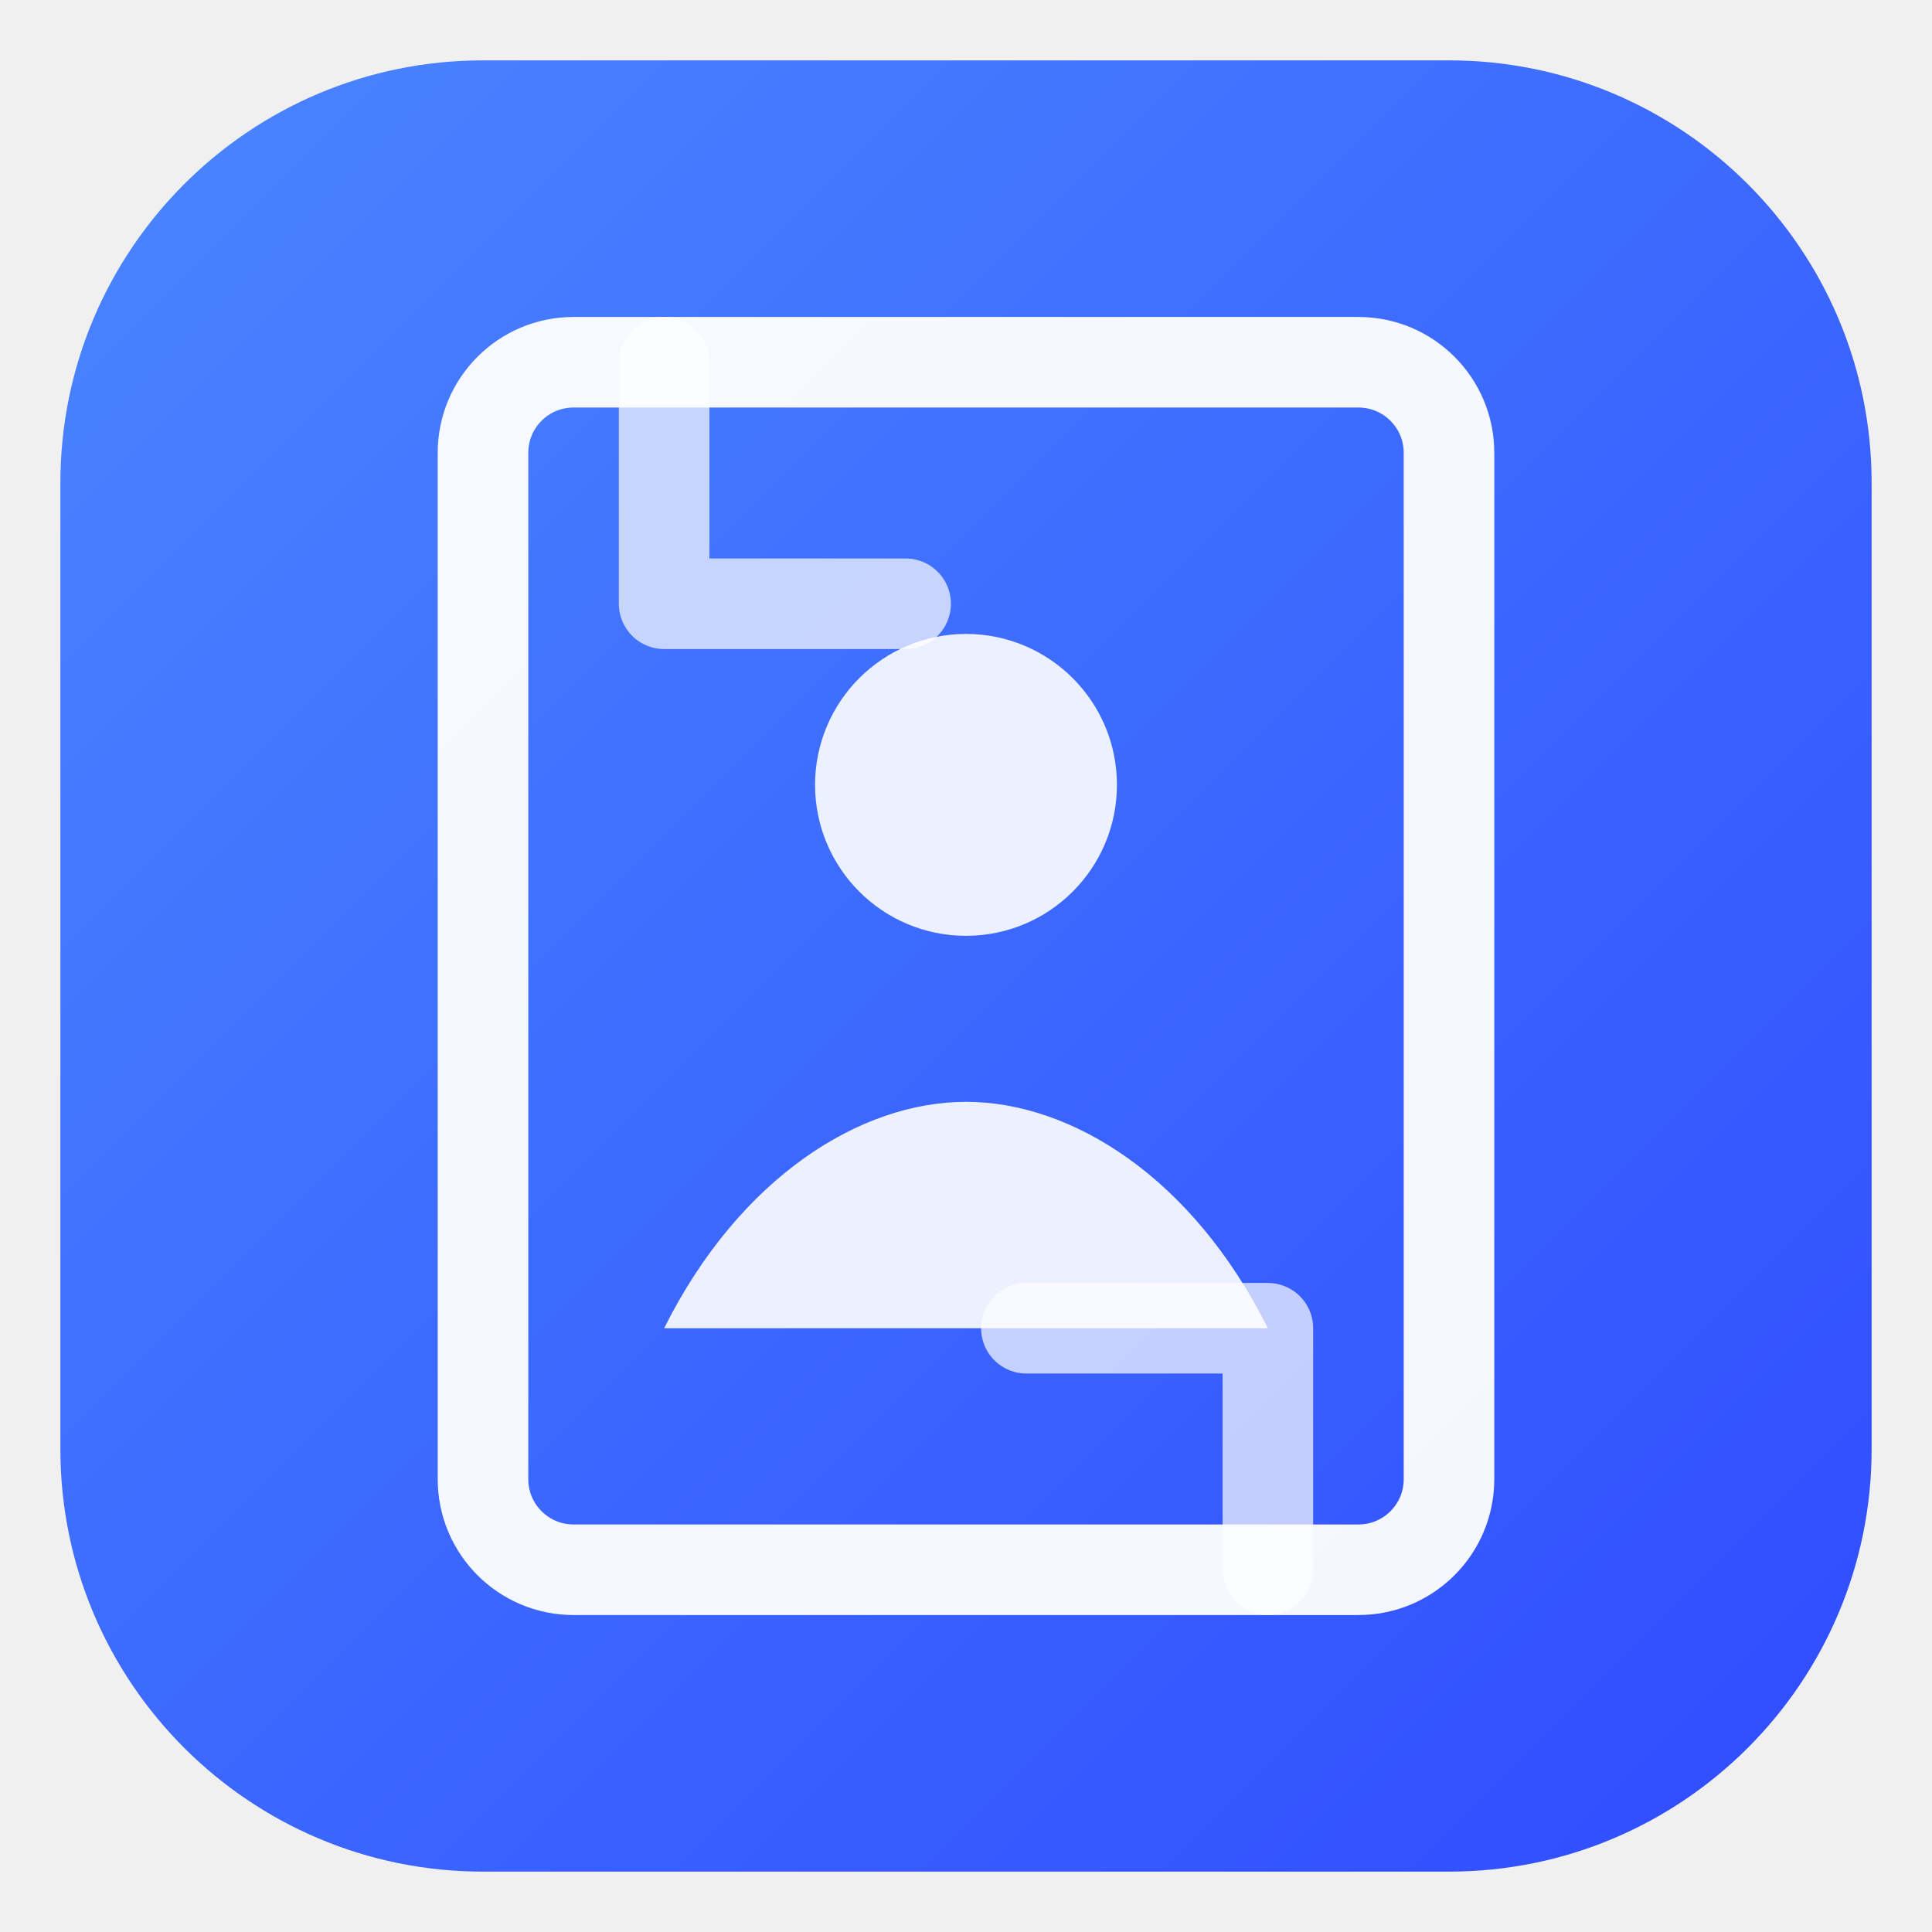
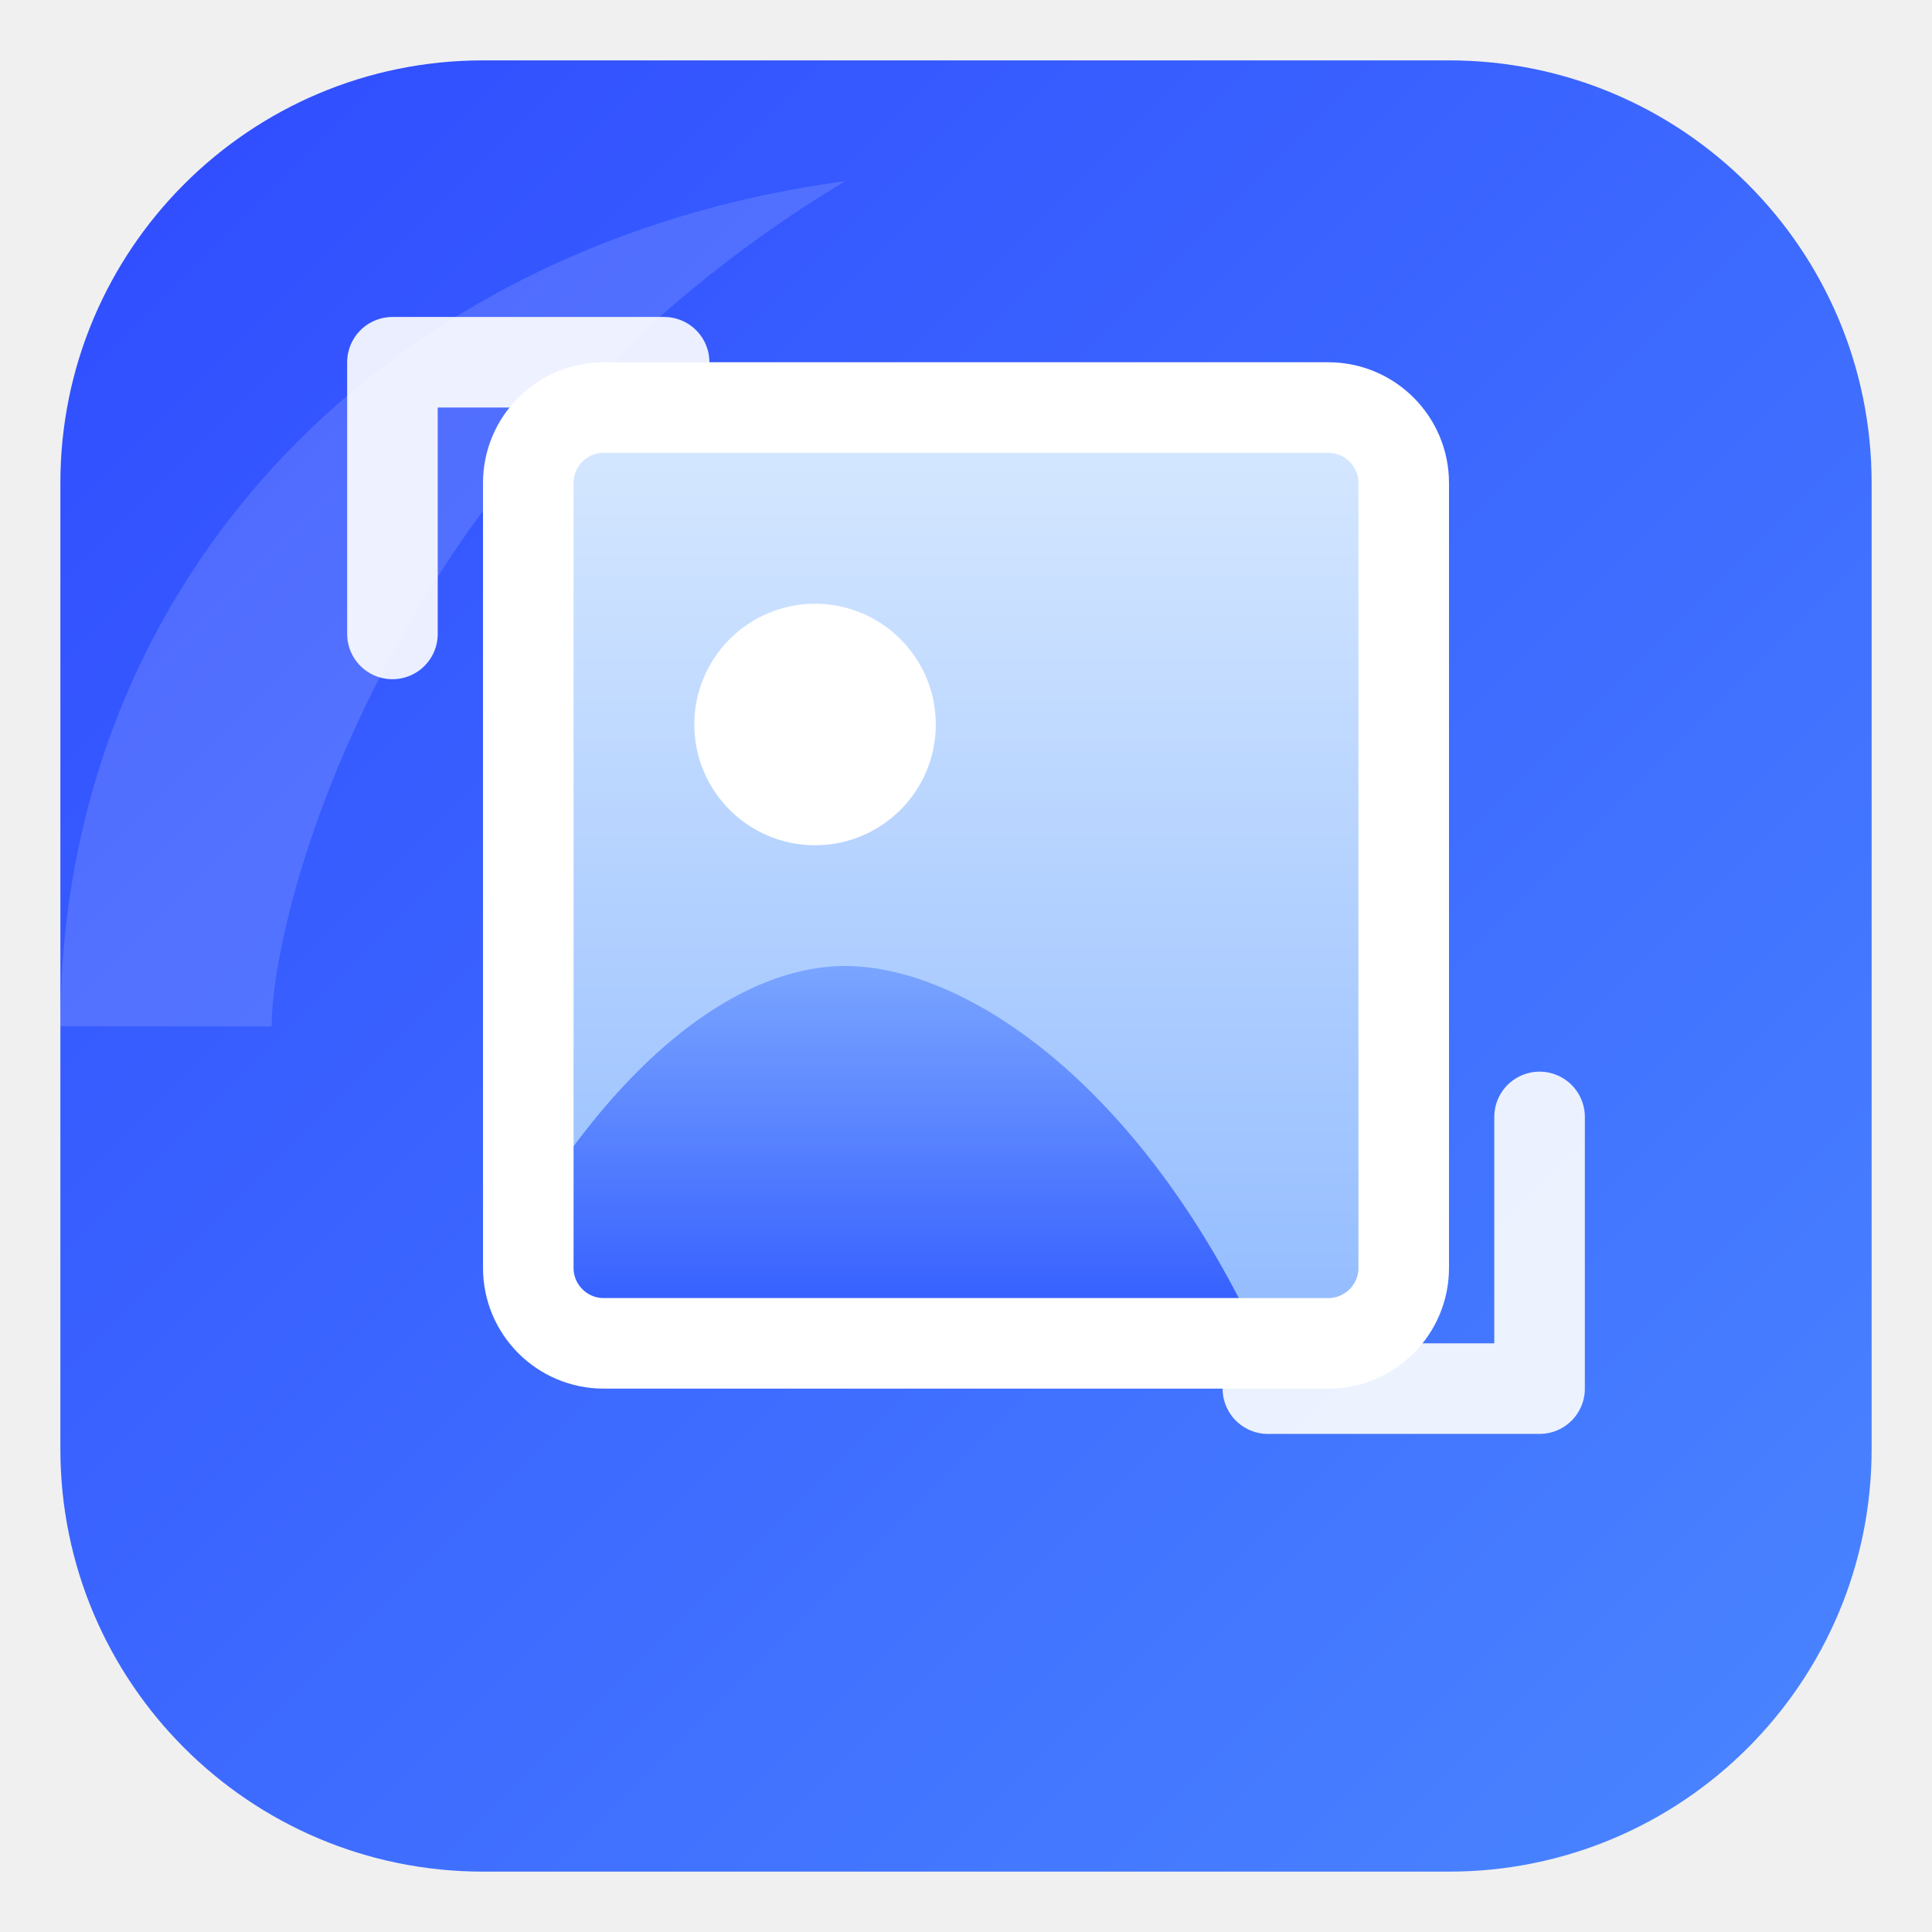
- <svg xmlns="http://www.w3.org/2000/svg" viewBox="0 0 64 64" width="64" height="64" role="img" aria-label="SnapCrop">
+ <svg xmlns="http://www.w3.org/2000/svg" viewBox="0 0 64 64" width="64" height="64" role="img" aria-label="SnapCrop 简裁">
  <defs>
-     <linearGradient id="g" x1="0" y1="0" x2="1" y2="1">
-       <stop offset="0" stop-color="#4a86ff" />
-       <stop offset="1" stop-color="#2f4bff" />
+     <linearGradient id="sc-bg" x1="0" y1="0" x2="1" y2="1">
+       <stop offset="0" stop-color="#2f4bff" />
+       <stop offset="1" stop-color="#4a86ff" />
    </linearGradient>
+     <linearGradient id="sc-sky" x1="0" y1="0" x2="0" y2="1">
+       <stop offset="0" stop-color="#d6e8ff" />
+       <stop offset="1" stop-color="#93bcff" />
+     </linearGradient>
+     <linearGradient id="sc-mt" x1="0" y1="0" x2="0" y2="1">
+       <stop offset="0" stop-color="#7aa5ff" />
+       <stop offset="1" stop-color="#2b55ff" />
+     </linearGradient>
+     <clipPath id="sc-photo">
+       <rect x="18" y="14" width="28" height="30" rx="2" />
+     </clipPath>
+     <clipPath id="sc-squircle">
+       <rect x="2" y="2" width="60" height="60" rx="14" />
+     </clipPath>
  </defs>
-   <rect x="2" y="2" width="60" height="60" rx="14" fill="url(#g)" />
-   <rect x="16" y="12" width="32" height="40" rx="3" fill="none" stroke="#fff" stroke-width="3" opacity=".95" />
-   <path d="M22 12v8h8M42 52v-8h-8" fill="none" stroke="#fff" stroke-width="3" stroke-linecap="round" stroke-linejoin="round" opacity=".7" />
-   <circle cx="32" cy="26" r="5" fill="#fff" opacity=".9" />
-   <path d="M22 44c2.5-5 6.5-7.5 10-7.5S39.5 39 42 44z" fill="#fff" opacity=".9" />
+   <g clip-path="url(#sc-squircle)">
+     <rect x="2" y="2" width="60" height="60" fill="url(#sc-bg)" />
+     <path d="M2 34C2 19 13 8 28 6c-15 9-19 24-19 28z" fill="#ffffff" opacity=".14" />
+     <g clip-path="url(#sc-photo)">
+       <rect x="18" y="14" width="28" height="30" fill="url(#sc-sky)" />
+       <circle cx="27" cy="24" r="4" fill="#ffffff" />
+       <path d="M15 45c4-9 9-13 13-13s10 4 14 13z" fill="url(#sc-mt)" />
+     </g>
+     <rect x="17.5" y="13.5" width="29" height="31" rx="2.5" fill="none" stroke="#ffffff" stroke-width="3" />
+   </g>
+   <path d="M13 21v-9h9M51 37v9h-9" fill="none" stroke="#ffffff" stroke-width="3" stroke-linecap="round" stroke-linejoin="round" opacity=".9" />
</svg>
